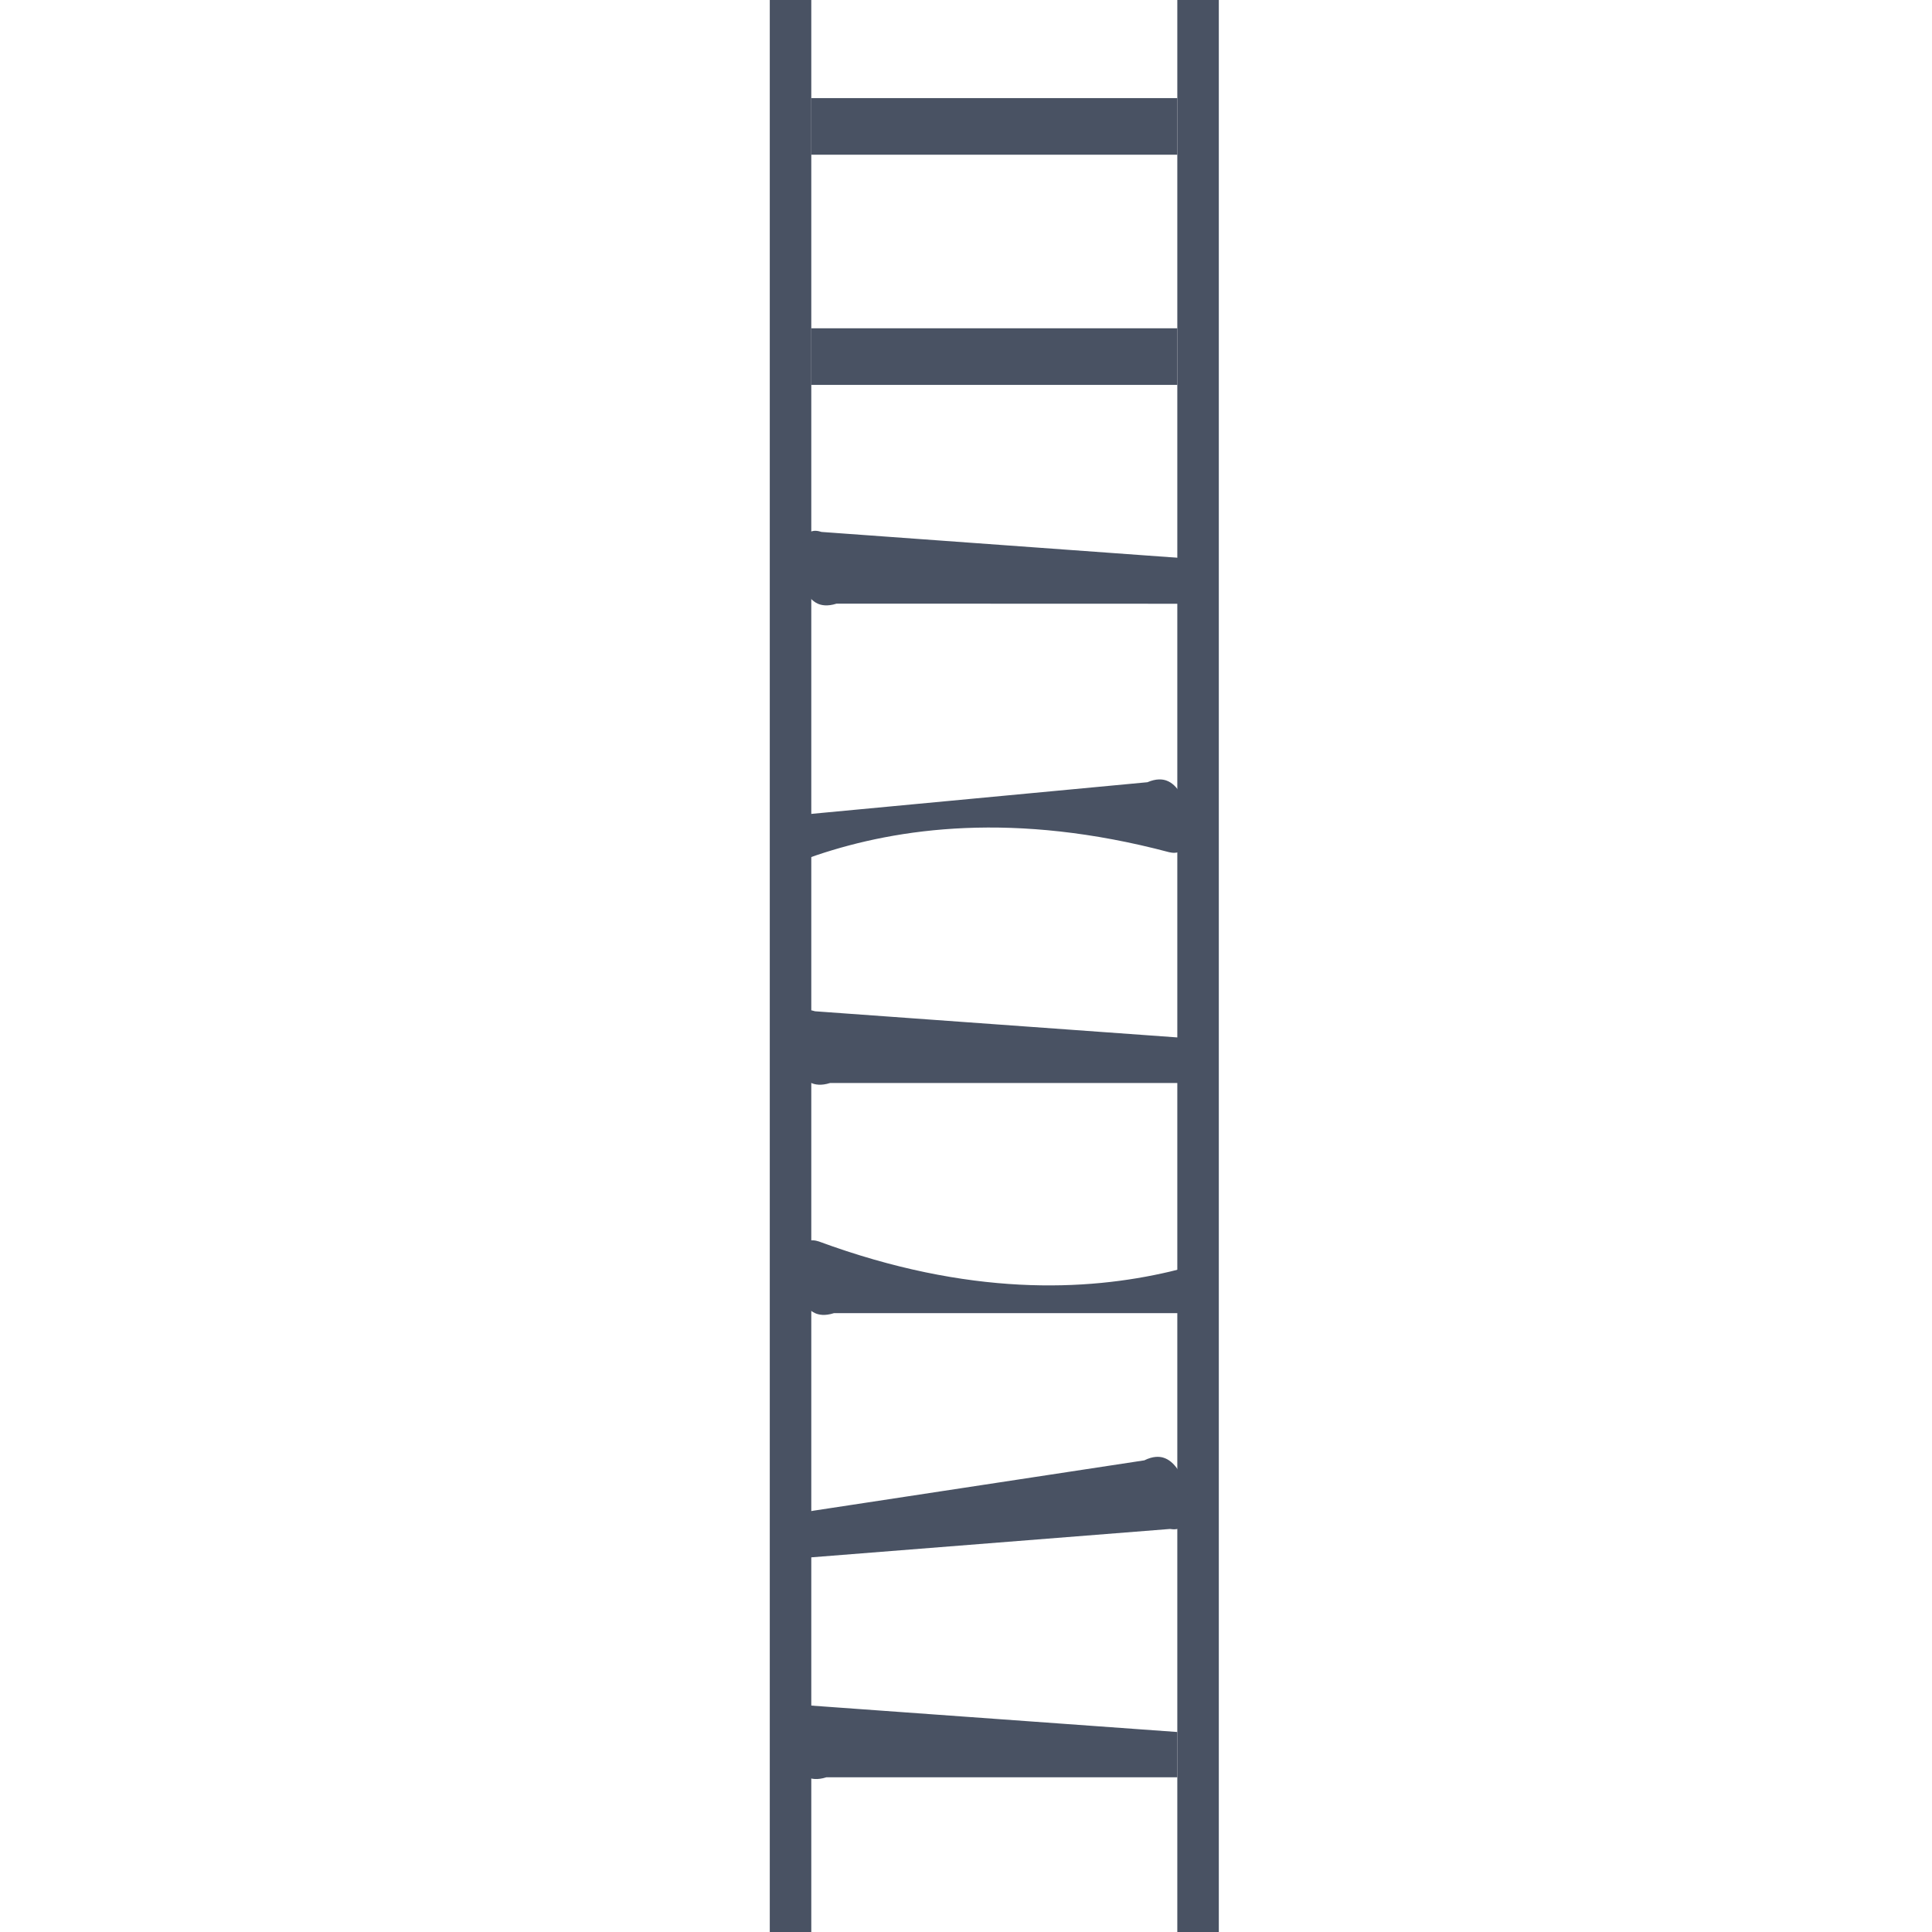
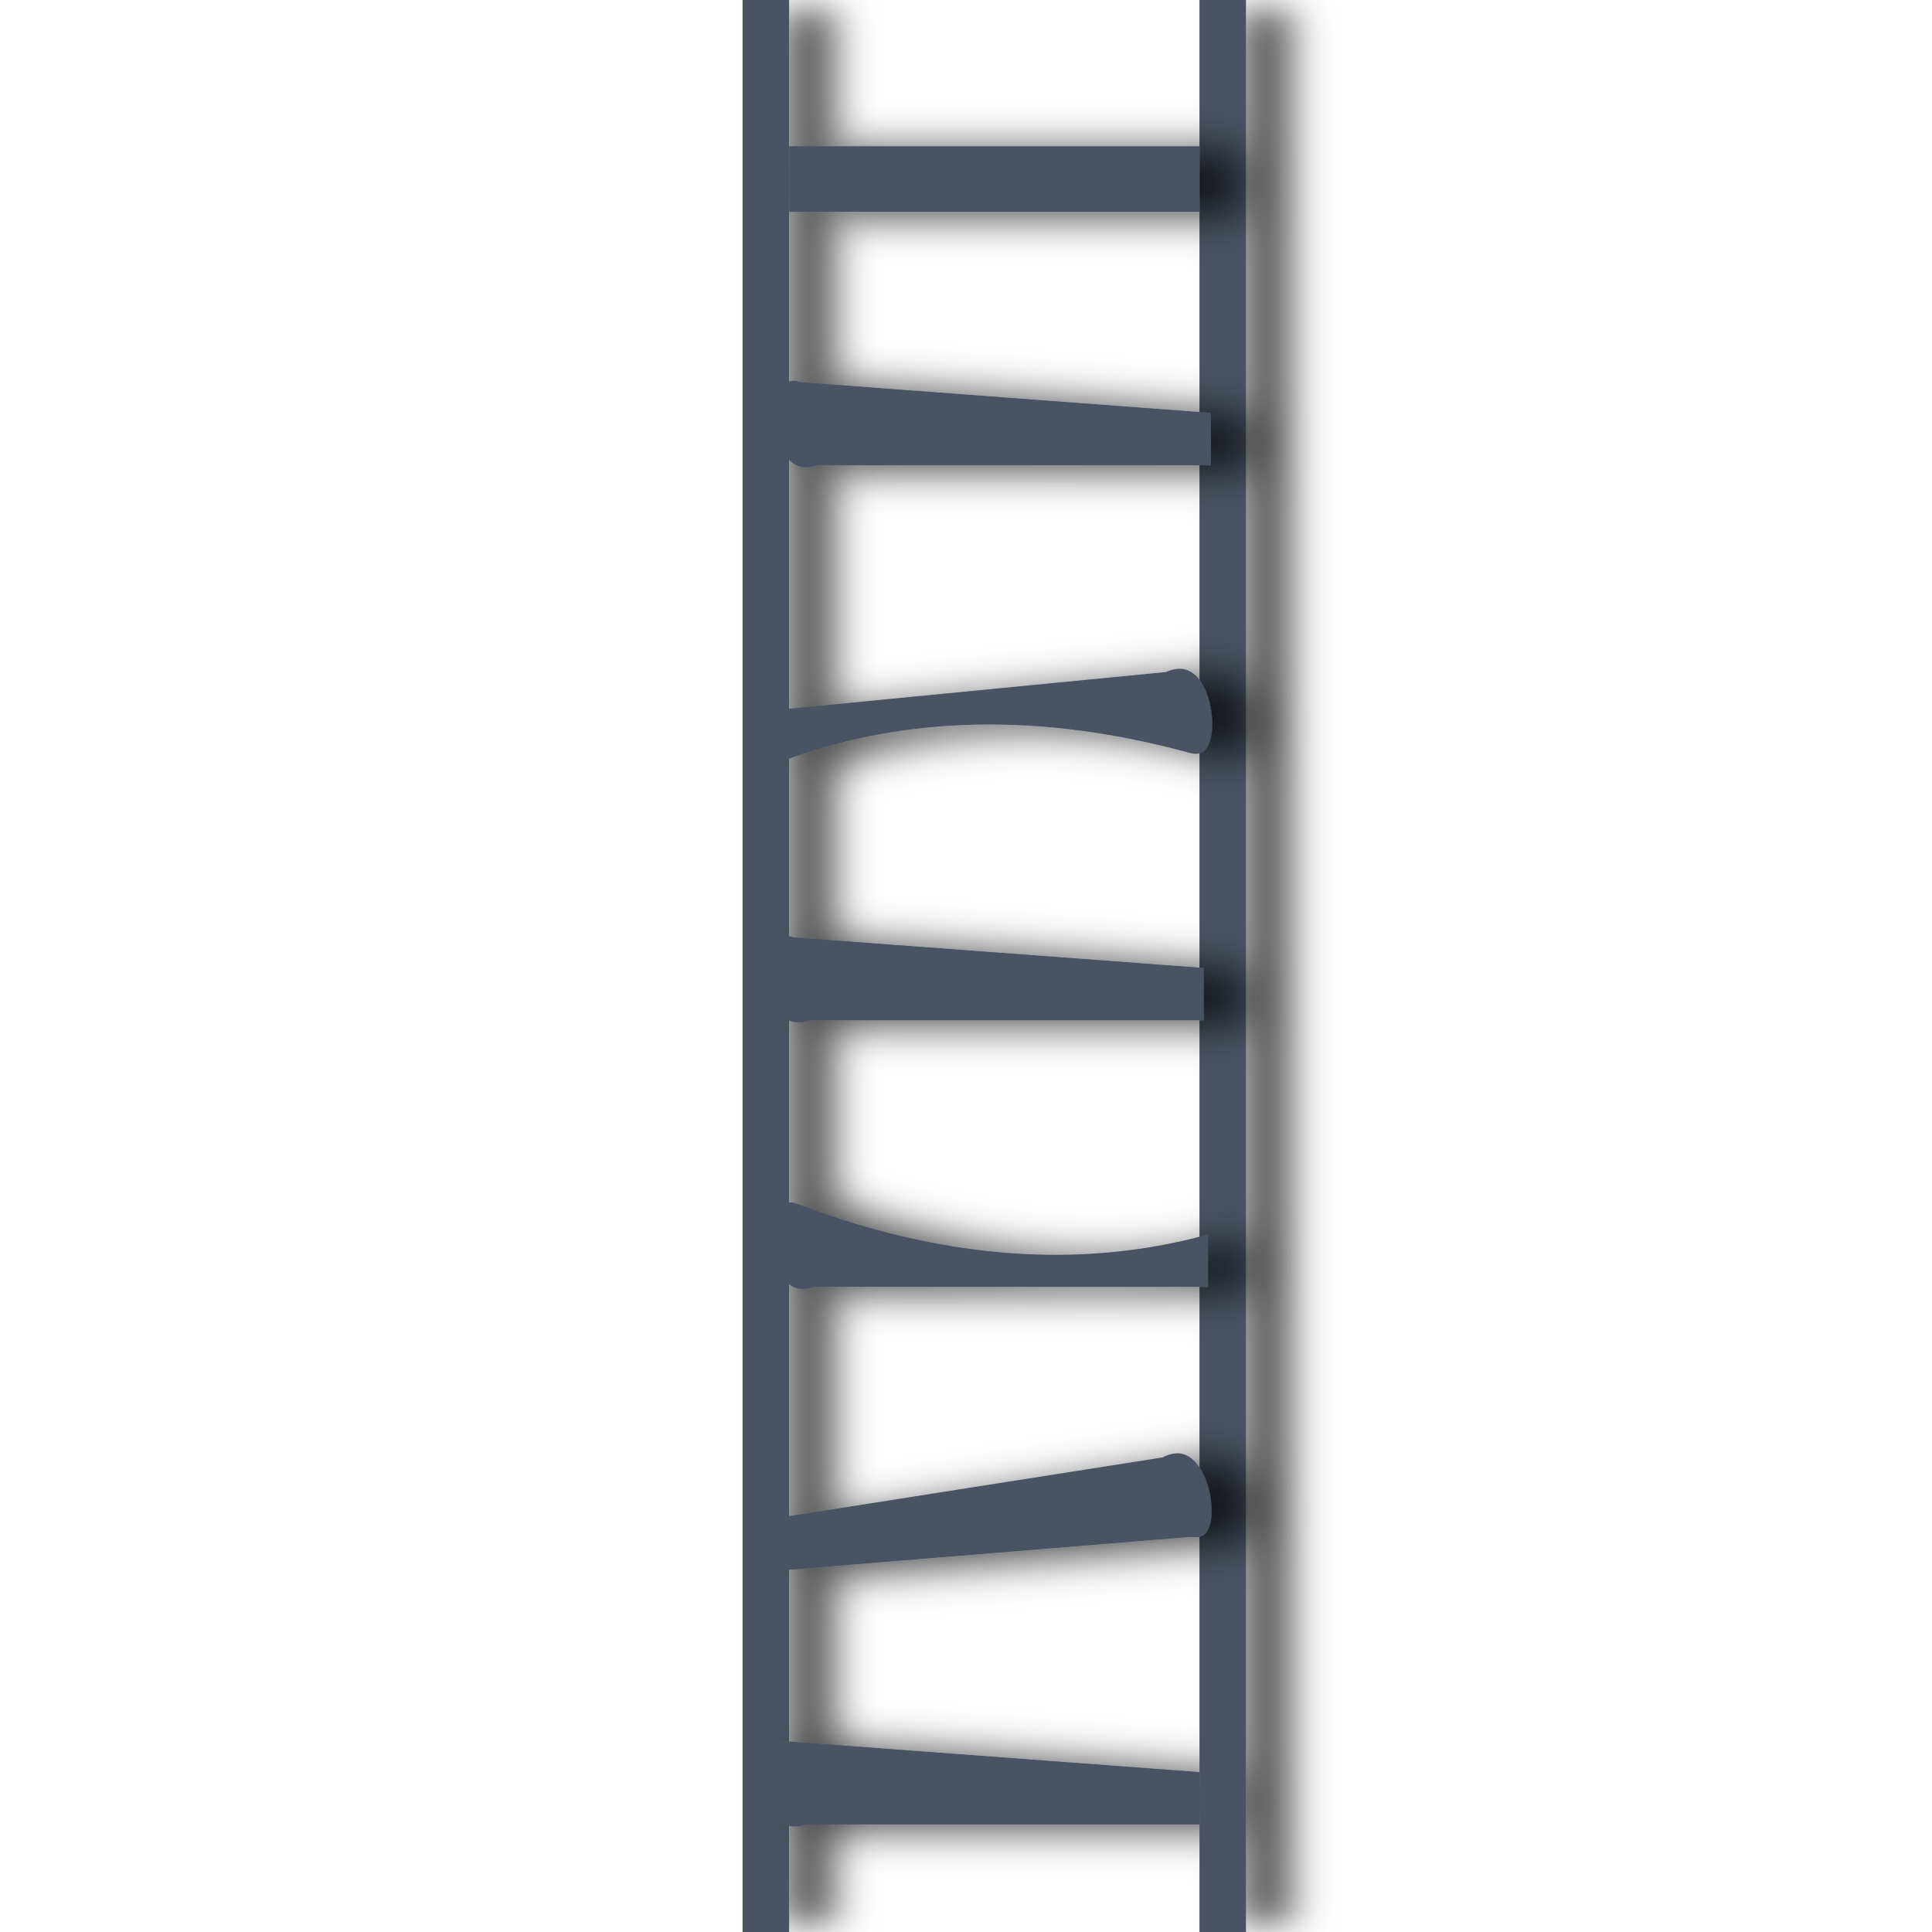
<svg xmlns="http://www.w3.org/2000/svg" id="_图层_2" data-name="图层 2" viewBox="0 0 512 512">
  <defs>
    <style>
      .cls-1 {
+         filter: url(#drop-shadow-2);
+       }
+ 
+       .cls-1, .cls-2, .cls-3, .cls-4, .cls-5, .cls-6, .cls-7, .cls-8, .cls-9, .cls-10 {
        fill: #495263;
        stroke-width: 0px;
      }
+ 
+       .cls-2 {
+         filter: url(#drop-shadow-7);
+       }
+ 
+       .cls-3 {
+         filter: url(#drop-shadow-3);
+       }
+ 
+       .cls-4 {
+         filter: url(#drop-shadow-10);
+       }
+ 
+       .cls-5 {
+         filter: url(#drop-shadow-4);
+       }
+ 
+       .cls-6 {
+         filter: url(#drop-shadow-9);
+       }
+ 
+       .cls-7 {
+         filter: url(#drop-shadow-8);
+       }
+ 
+       .cls-8 {
+         filter: url(#drop-shadow-1);
+       }
+ 
+       .cls-9 {
+         filter: url(#drop-shadow-5);
+       }
+ 
+       .cls-10 {
+         filter: url(#drop-shadow-6);
+       }
    </style>
+     <filter id="drop-shadow-1" filterUnits="userSpaceOnUse">
+       <feOffset dx="11.39" dy="1.14" />
+       <feGaussianBlur result="blur" stdDeviation="5.7" />
+       <feFlood flood-color="#000" flood-opacity=".75" />
+       <feComposite in2="blur" operator="in" />
+       <feComposite in="SourceGraphic" />
+     </filter>
+     <filter id="drop-shadow-2" filterUnits="userSpaceOnUse">
+       <feOffset dx="11.39" dy="1.14" />
+       <feGaussianBlur result="blur-2" stdDeviation="5.7" />
+       <feFlood flood-color="#000" flood-opacity=".75" />
+       <feComposite in2="blur-2" operator="in" />
+       <feComposite in="SourceGraphic" />
+     </filter>
+     <filter id="drop-shadow-3" filterUnits="userSpaceOnUse">
+       <feOffset dx="11.39" dy="1.14" />
+       <feGaussianBlur result="blur-3" stdDeviation="5.7" />
+       <feFlood flood-color="#000" flood-opacity=".75" />
+       <feComposite in2="blur-3" operator="in" />
+       <feComposite in="SourceGraphic" />
+     </filter>
+     <filter id="drop-shadow-4" filterUnits="userSpaceOnUse">
+       <feOffset dx="11.39" dy="1.14" />
+       <feGaussianBlur result="blur-4" stdDeviation="5.7" />
+       <feFlood flood-color="#000" flood-opacity=".75" />
+       <feComposite in2="blur-4" operator="in" />
+       <feComposite in="SourceGraphic" />
+     </filter>
+     <filter id="drop-shadow-5" filterUnits="userSpaceOnUse">
+       <feOffset dx="11.39" dy="1.14" />
+       <feGaussianBlur result="blur-5" stdDeviation="5.7" />
+       <feFlood flood-color="#000" flood-opacity=".75" />
+       <feComposite in2="blur-5" operator="in" />
+       <feComposite in="SourceGraphic" />
+     </filter>
+     <filter id="drop-shadow-6" filterUnits="userSpaceOnUse">
+       <feOffset dx="11.39" dy="1.14" />
+       <feGaussianBlur result="blur-6" stdDeviation="5.7" />
+       <feFlood flood-color="#000" flood-opacity=".75" />
+       <feComposite in2="blur-6" operator="in" />
+       <feComposite in="SourceGraphic" />
+     </filter>
+     <filter id="drop-shadow-7" filterUnits="userSpaceOnUse">
+       <feOffset dx="11.39" dy="1.14" />
+       <feGaussianBlur result="blur-7" stdDeviation="5.7" />
+       <feFlood flood-color="#000" flood-opacity=".75" />
+       <feComposite in2="blur-7" operator="in" />
+       <feComposite in="SourceGraphic" />
+     </filter>
+     <filter id="drop-shadow-8" filterUnits="userSpaceOnUse">
+       <feOffset dx="11.39" dy="1.14" />
+       <feGaussianBlur result="blur-8" stdDeviation="5.7" />
+       <feFlood flood-color="#000" flood-opacity=".75" />
+       <feComposite in2="blur-8" operator="in" />
+       <feComposite in="SourceGraphic" />
+     </filter>
+     <filter id="drop-shadow-9" filterUnits="userSpaceOnUse">
+       <feOffset dx="11.39" dy="1.14" />
+       <feGaussianBlur result="blur-9" stdDeviation="5.7" />
+       <feFlood flood-color="#000" flood-opacity=".75" />
+       <feComposite in2="blur-9" operator="in" />
+       <feComposite in="SourceGraphic" />
+     </filter>
+     <filter id="drop-shadow-10" filterUnits="userSpaceOnUse">
+       <feOffset dx="11.39" dy="1.14" />
+       <feGaussianBlur result="blur-10" stdDeviation="5.7" />
+       <feFlood flood-color="#000" flood-opacity=".75" />
+       <feComposite in2="blur-10" operator="in" />
+       <feComposite in="SourceGraphic" />
+     </filter>
  </defs>
-   <rect class="cls-1" x="204" y="0" width="11" height="512" />
-   <rect class="cls-1" x="312" width="11" height="512" />
-   <path class="cls-1" d="m219,471h93v-12c-32.33-2.33-64.67-4.67-97-7-.97-.32-2.06-.48-3,0-4.21,2.14-4,16.31,2,19,.94.42,2.53.79,5,0Z" />
-   <path class="cls-1" d="m303.24,387.01l-91.94,13.99,1.81,11.86c32.32-2.56,64.63-5.12,96.95-7.67,1.01.17,2.11.16,2.97-.45,3.84-2.74,1.5-16.73-4.84-18.48-.99-.27-2.62-.4-4.94.75Z" />
-   <path class="cls-1" d="m221,348h93v-12c-1.32.35-2.65.68-4,1-22.04,5.16-53.17,6.68-93-8-.97-.32-2.06-.48-3,0-4.21,2.14-4,16.31,2,19,.94.42,2.53.79,5,0Z" />
-   <path class="cls-1" d="m220,287h93v-12c-32.33-2.33-64.67-4.67-97-7-.97-.32-2.06-.48-3,0-4.21,2.14-4,16.31,2,19,.94.42,2.53.79,5,0Z" />
-   <path class="cls-1" d="m304.06,207.3l-92.59,8.72,1.13,11.95c1.28-.47,2.58-.93,3.89-1.37,21.46-7.2,52.31-11.64,93.34-.76,1,.23,2.1.28,2.99-.28,3.99-2.52,2.45-16.62-3.77-18.73-.97-.33-2.59-.55-4.98.47Z" />
-   <path class="cls-1" d="m221.7,159.97l93,.03v-12c-32.33-2.34-64.66-4.69-96.99-7.03-.97-.32-2.06-.48-3,0-4.21,2.13-4,16.31,1.99,19,.94.42,2.53.79,5,0Z" />
-   <rect class="cls-1" x="215" y="87" width="97" height="15" />
-   <rect class="cls-1" x="215" y="26" width="97" height="15" />
+   <rect class="cls-8" x="196.79" y="-62" width="12.33" height="593" />
+   <path class="cls-1" d="m213.61,483.51h104.26v-13.9c-36.25-2.7-72.5-5.4-108.75-8.11-1.09-.38-2.31-.55-3.36,0-4.72,2.47-4.48,18.89,2.24,22.01,1.05.49,2.83.91,5.61,0Z" />
+   <rect class="cls-3" x="317.87" y="-62" width="12.33" height="593" />
+   <path class="cls-5" d="m308.05,386.24l-103.08,16.2,2.02,13.74c36.23-2.96,72.46-5.92,108.69-8.89,1.13.2,2.37.18,3.33-.52,4.3-3.18,1.68-19.38-5.42-21.41-1.11-.32-2.93-.46-5.54.87Z" />
+   <path class="cls-9" d="m215.85,341.05h104.26v-13.9c-1.48.41-2.98.79-4.48,1.16-24.71,5.97-59.61,7.74-104.26-9.27-1.09-.38-2.31-.55-3.36,0-4.72,2.47-4.48,18.89,2.24,22.01,1.05.49,2.83.91,5.61,0Z" />
+   <path class="cls-10" d="m214.73,270.4h104.26v-13.9c-36.25-2.7-72.5-5.4-108.75-8.11-1.09-.38-2.31-.55-3.36,0-4.72,2.47-4.48,18.89,2.24,22.01,1.05.49,2.83.91,5.61,0Z" />
+   <path class="cls-2" d="m308.97,178.1l-103.8,10.1,1.26,13.84c1.44-.55,2.89-1.08,4.36-1.59,24.06-8.34,58.64-13.48,104.64-.88,1.12.27,2.35.32,3.35-.33,4.47-2.92,2.75-19.25-4.23-21.69-1.09-.38-2.9-.64-5.58.54Z" />
+   <path class="cls-7" d="m216.64,123.28l104.26.03v-13.9c-36.24-2.71-72.49-5.43-108.74-8.14-1.09-.38-2.31-.55-3.36,0-4.72,2.47-4.49,18.89,2.24,22.01,1.05.49,2.83.91,5.61,0Z" />
+   <rect class="cls-6" x="209.13" y="38.76" width="108.75" height="17.37" />
+   <rect class="cls-4" x="209.13" y="-31.89" width="108.75" height="17.37" />
</svg>
